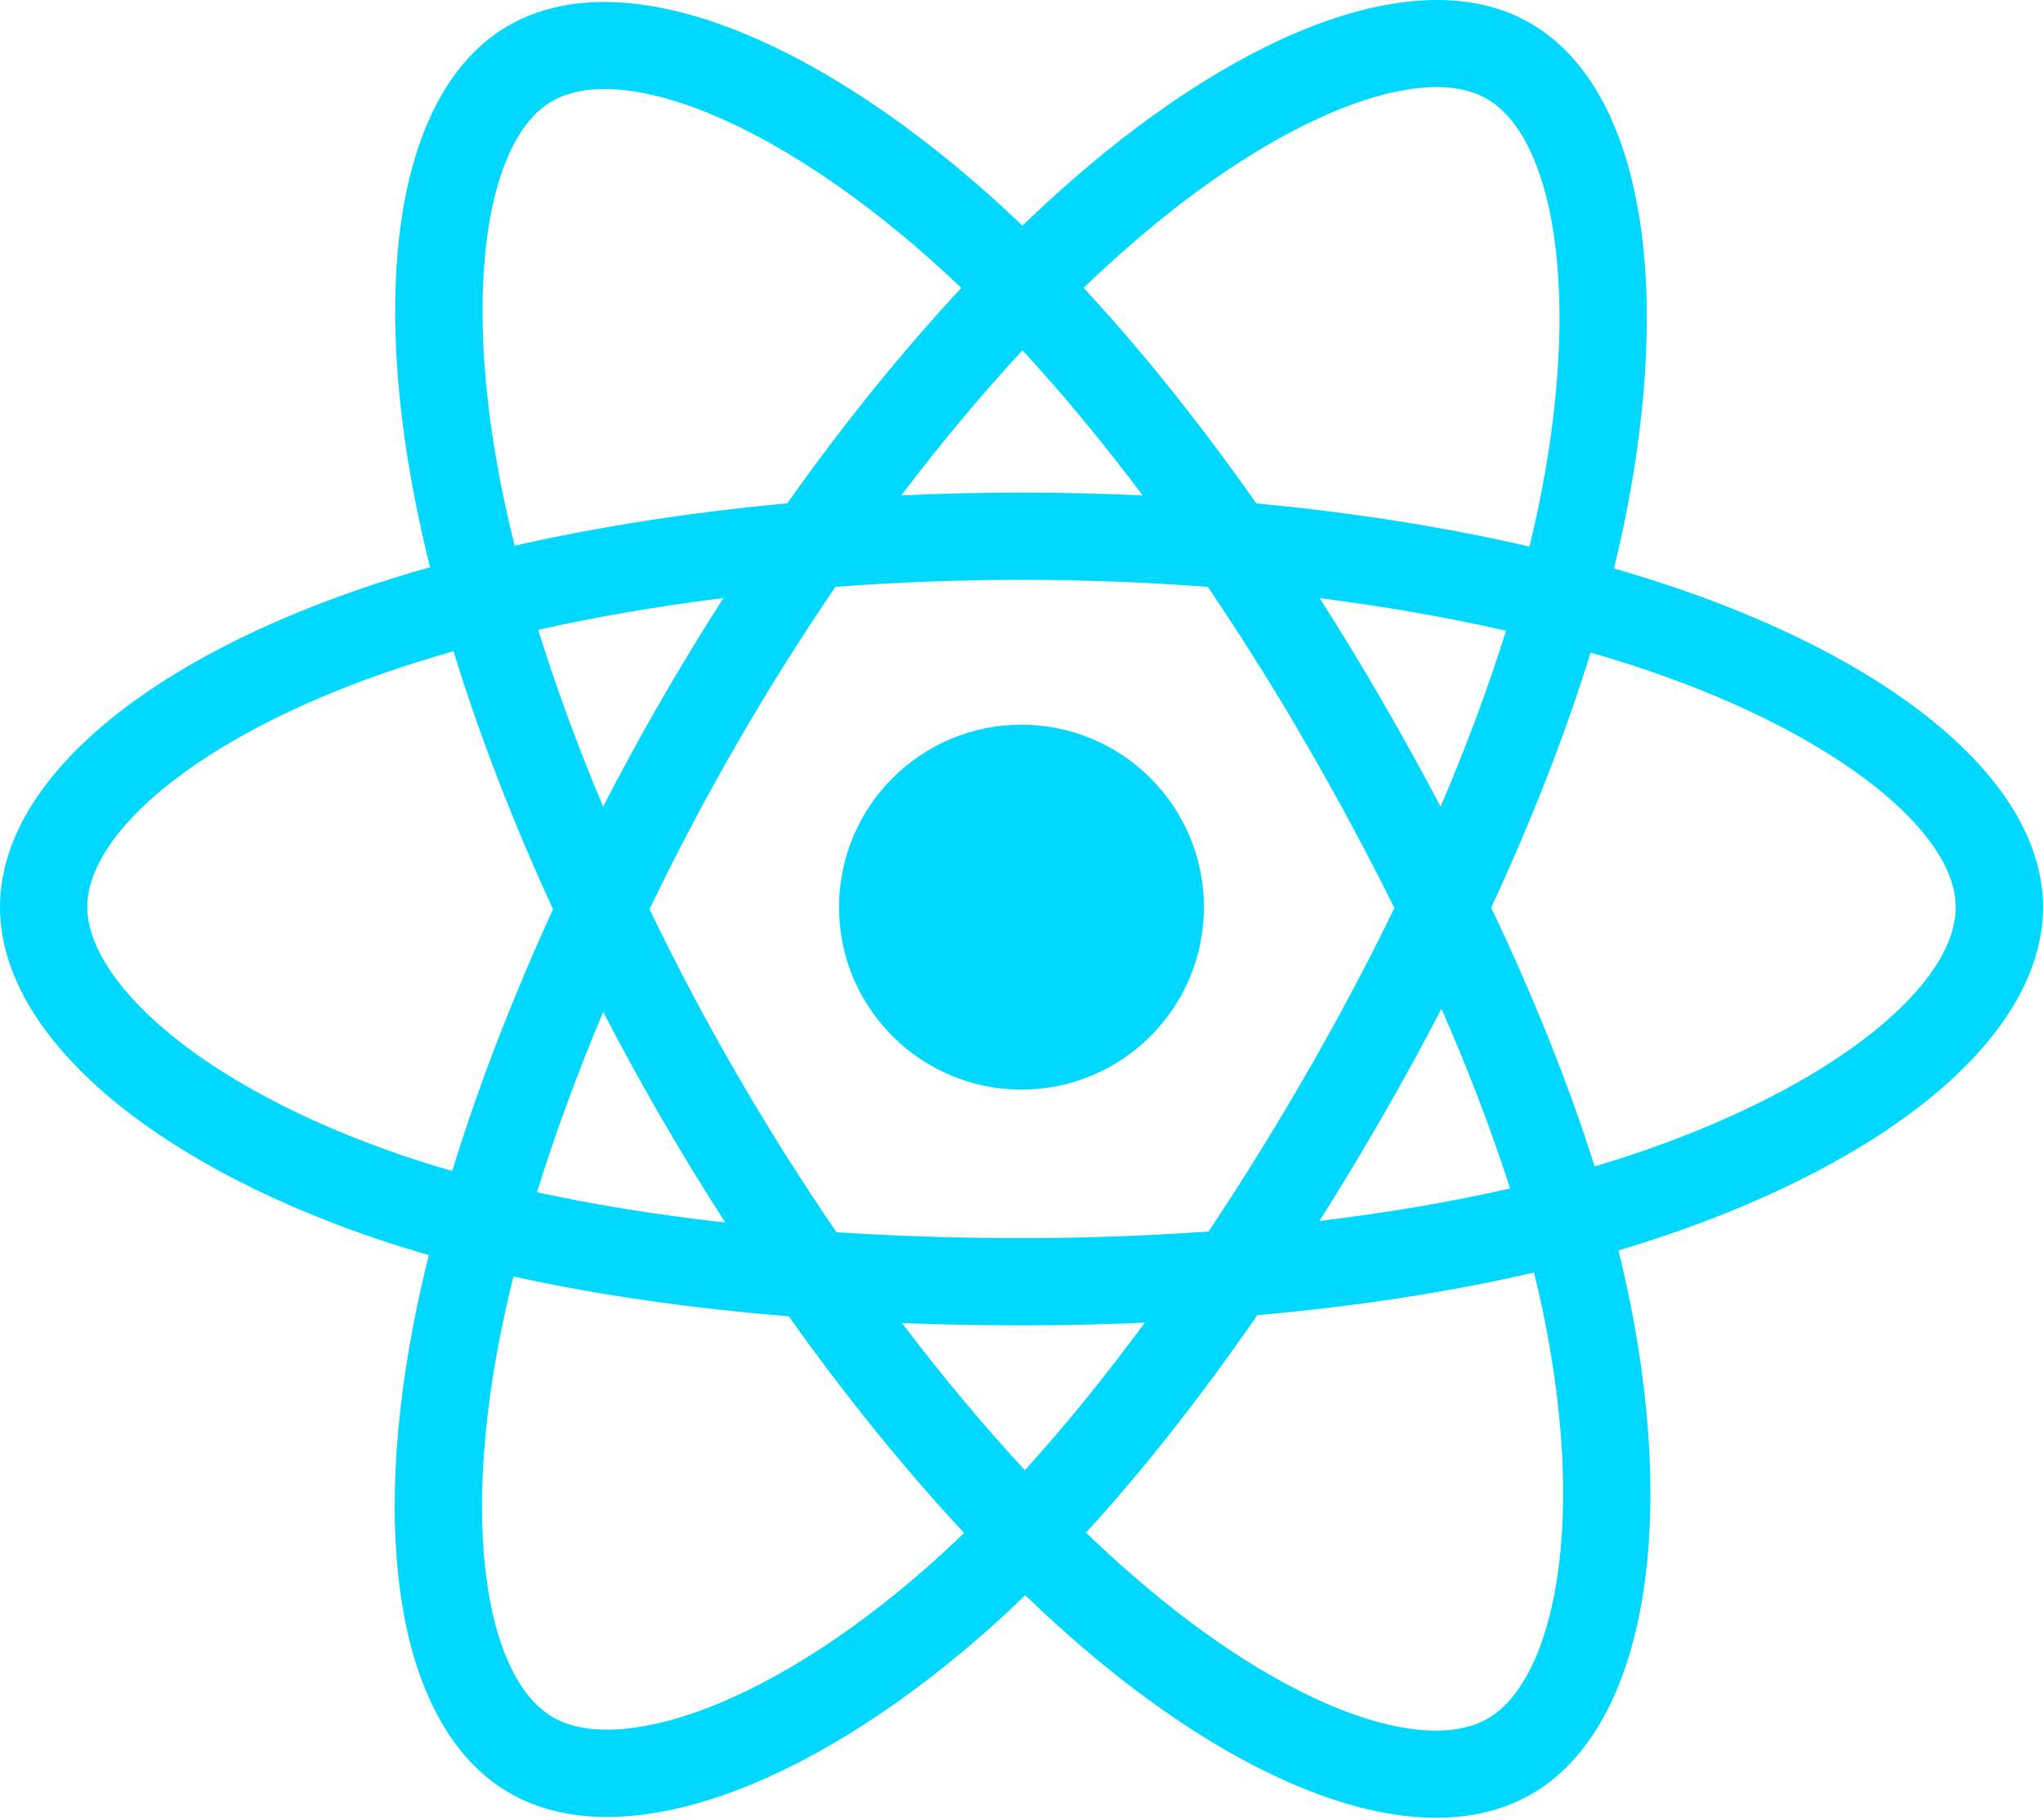
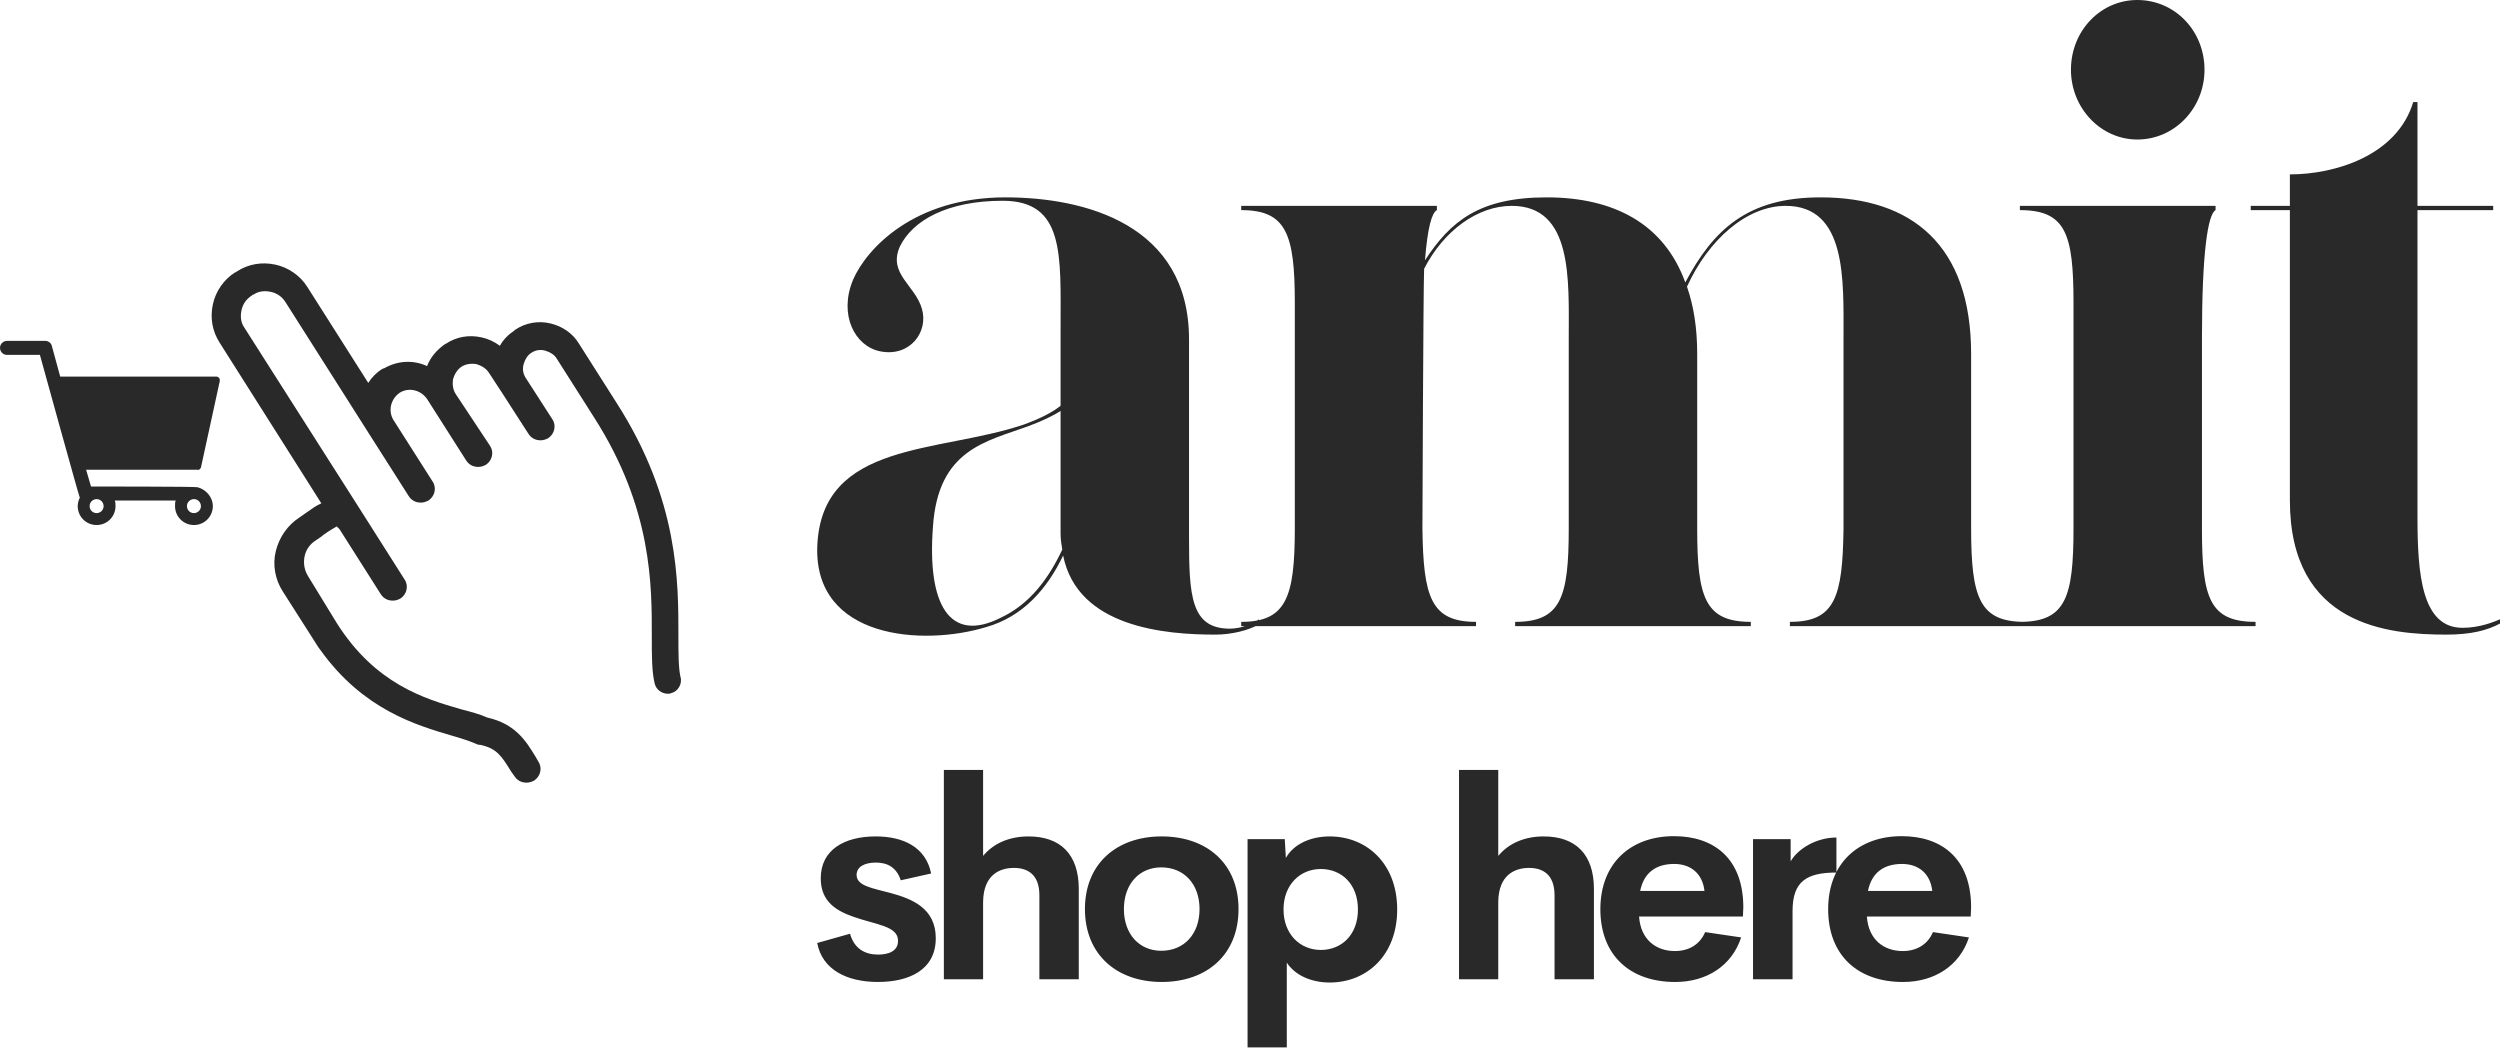
- <svg xmlns="http://www.w3.org/2000/svg" aria-hidden="true" role="img" class="iconify iconify--logos" width="35.93" height="32" preserveAspectRatio="xMidYMid meet" viewBox="0 0 256 228">
-   <path fill="#00D8FF" d="M210.483 73.824a171.49 171.49 0 0 0-8.24-2.597c.465-1.9.893-3.777 1.273-5.621c6.238-30.281 2.16-54.676-11.769-62.708c-13.355-7.7-35.196.329-57.254 19.526a171.23 171.23 0 0 0-6.375 5.848a155.866 155.866 0 0 0-4.241-3.917C100.759 3.829 77.587-4.822 63.673 3.233C50.33 10.957 46.379 33.89 51.995 62.588a170.974 170.974 0 0 0 1.892 8.48c-3.28.932-6.445 1.924-9.474 2.98C17.309 83.498 0 98.307 0 113.668c0 15.865 18.582 31.778 46.812 41.427a145.52 145.52 0 0 0 6.921 2.165a167.467 167.467 0 0 0-2.01 9.138c-5.354 28.2-1.173 50.591 12.134 58.266c13.744 7.926 36.812-.22 59.273-19.855a145.567 145.567 0 0 0 5.342-4.923a168.064 168.064 0 0 0 6.92 6.314c21.758 18.722 43.246 26.282 56.54 18.586c13.731-7.949 18.194-32.003 12.4-61.268a145.016 145.016 0 0 0-1.535-6.842c1.62-.48 3.21-.974 4.76-1.488c29.348-9.723 48.443-25.443 48.443-41.52c0-15.417-17.868-30.326-45.517-39.844Zm-6.365 70.984c-1.4.463-2.836.91-4.3 1.345c-3.24-10.257-7.612-21.163-12.963-32.432c5.106-11 9.31-21.767 12.459-31.957c2.619.758 5.16 1.557 7.61 2.4c23.69 8.156 38.14 20.213 38.14 29.504c0 9.896-15.606 22.743-40.946 31.14Zm-10.514 20.834c2.562 12.94 2.927 24.64 1.23 33.787c-1.524 8.219-4.59 13.698-8.382 15.893c-8.067 4.67-25.32-1.4-43.927-17.412a156.726 156.726 0 0 1-6.437-5.87c7.214-7.889 14.423-17.06 21.459-27.246c12.376-1.098 24.068-2.894 34.671-5.345a134.17 134.17 0 0 1 1.386 6.193ZM87.276 214.515c-7.882 2.783-14.16 2.863-17.955.675c-8.075-4.657-11.432-22.636-6.853-46.752a156.923 156.923 0 0 1 1.869-8.499c10.486 2.32 22.093 3.988 34.498 4.994c7.084 9.967 14.501 19.128 21.976 27.15a134.668 134.668 0 0 1-4.877 4.492c-9.933 8.682-19.886 14.842-28.658 17.94ZM50.35 144.747c-12.483-4.267-22.792-9.812-29.858-15.863c-6.35-5.437-9.555-10.836-9.555-15.216c0-9.322 13.897-21.212 37.076-29.293c2.813-.98 5.757-1.905 8.812-2.773c3.204 10.42 7.406 21.315 12.477 32.332c-5.137 11.18-9.399 22.249-12.634 32.792a134.718 134.718 0 0 1-6.318-1.979Zm12.378-84.26c-4.811-24.587-1.616-43.134 6.425-47.789c8.564-4.958 27.502 2.111 47.463 19.835a144.318 144.318 0 0 1 3.841 3.545c-7.438 7.987-14.787 17.08-21.808 26.988c-12.04 1.116-23.565 2.908-34.161 5.309a160.342 160.342 0 0 1-1.76-7.887Zm110.427 27.268a347.8 347.8 0 0 0-7.785-12.803c8.168 1.033 15.994 2.404 23.343 4.08c-2.206 7.072-4.956 14.465-8.193 22.045a381.151 381.151 0 0 0-7.365-13.322Zm-45.032-43.861c5.044 5.465 10.096 11.566 15.065 18.186a322.04 322.04 0 0 0-30.257-.006c4.974-6.559 10.069-12.652 15.192-18.18ZM82.802 87.83a323.167 323.167 0 0 0-7.227 13.238c-3.184-7.553-5.909-14.98-8.134-22.152c7.304-1.634 15.093-2.97 23.209-3.984a321.524 321.524 0 0 0-7.848 12.897Zm8.081 65.352c-8.385-.936-16.291-2.203-23.593-3.793c2.26-7.3 5.045-14.885 8.298-22.6a321.187 321.187 0 0 0 7.257 13.246c2.594 4.48 5.28 8.868 8.038 13.147Zm37.542 31.03c-5.184-5.592-10.354-11.779-15.403-18.433c4.902.192 9.899.29 14.978.29c5.218 0 10.376-.117 15.453-.343c-4.985 6.774-10.018 12.97-15.028 18.486Zm52.198-57.817c3.422 7.8 6.306 15.345 8.596 22.52c-7.422 1.694-15.436 3.058-23.88 4.071a382.417 382.417 0 0 0 7.859-13.026a347.403 347.403 0 0 0 7.425-13.565Zm-16.898 8.101a358.557 358.557 0 0 1-12.281 19.815a329.4 329.4 0 0 1-23.444.823c-7.967 0-15.716-.248-23.178-.732a310.202 310.202 0 0 1-12.513-19.846h.001a307.41 307.41 0 0 1-10.923-20.627a310.278 310.278 0 0 1 10.89-20.637l-.001.001a307.318 307.318 0 0 1 12.413-19.761c7.613-.576 15.42-.876 23.31-.876H128c7.926 0 15.743.303 23.354.883a329.357 329.357 0 0 1 12.335 19.695a358.489 358.489 0 0 1 11.036 20.54a329.472 329.472 0 0 1-11 20.722Zm22.56-122.124c8.572 4.944 11.906 24.881 6.52 51.026c-.344 1.668-.73 3.367-1.15 5.09c-10.622-2.452-22.155-4.275-34.23-5.408c-7.034-10.017-14.323-19.124-21.64-27.008a160.789 160.789 0 0 1 5.888-5.4c18.9-16.447 36.564-22.941 44.612-18.3ZM128 90.808c12.625 0 22.86 10.235 22.86 22.86s-10.235 22.86-22.86 22.86s-22.86-10.235-22.86-22.86s10.235-22.86 22.86-22.86Z" />
+ <svg xmlns="http://www.w3.org/2000/svg" width="370.167" height="155.085" viewBox="0 0 370.167 155.085" class="css-1j8o68f">
+   <defs id="SvgjsDefs1029" />
+   <g id="SvgjsG1030" featurekey="symbolFeature-0" transform="matrix(1.036627,0,0,1.036627,-1.451278,25.18089)" fill="#292929">
+     <path d="M30.1,42.5l2.7-12.4c0-0.1,0-0.3-0.1-0.4c-0.1-0.1-0.2-0.2-0.4-0.2H10l-1.2-4.4c-0.1-0.4-0.5-0.7-0.9-0.7H2.4  c-0.5,0-1,0.4-1,1c0,0.5,0.4,1,1,1h4.7c0,0,5.6,20.3,5.7,20.4c-0.2,0.4-0.3,0.8-0.3,1.2c0,1.5,1.2,2.7,2.7,2.7s2.7-1.2,2.7-2.7  c0-0.3,0-0.5-0.1-0.8h8.7c-0.1,0.2-0.1,0.5-0.1,0.8c0,1.5,1.2,2.7,2.7,2.7c1.5,0,2.7-1.2,2.7-2.7c0-1.3-1-2.4-2.2-2.7  c-0.1-0.1-15.2-0.1-15.2-0.1l-0.7-2.4h15.9C29.8,42.9,30,42.7,30.1,42.5z M29.1,47c0.6,0,1,0.5,1,1c0,0.6-0.5,1-1,1  c-0.6,0-1-0.5-1-1C28.1,47.4,28.6,47,29.1,47z M15.2,47c0.6,0,1,0.5,1,1c0,0.6-0.5,1-1,1c-0.6,0-1-0.5-1-1  C14.2,47.4,14.7,47,15.2,47z" />
+     <path d="M98.6,72.4c-0.3-1.3-0.3-3.4-0.3-5.8c0-7.7,0.1-19.4-8.8-33.3c0,0,0,0,0,0l-5.4-8.5c-0.9-1.5-2.4-2.5-4.1-2.9  c-1.7-0.4-3.5-0.1-5,0.9c0,0-0.1,0-0.1,0.1c-0.9,0.6-1.6,1.3-2.1,2.2c-0.8-0.6-1.7-1-2.6-1.2c-1.8-0.4-3.6-0.1-5.1,0.9  c-0.1,0-0.1,0.1-0.2,0.1c-1.1,0.8-2,1.8-2.5,3.1c-1.9-0.9-4.2-0.8-6.1,0.3c-0.1,0-0.2,0.1-0.3,0.1c-0.8,0.5-1.5,1.2-2,2l-8.7-13.7  c-1-1.6-2.7-2.8-4.6-3.2c-1.9-0.4-3.8-0.1-5.5,1c0,0,0,0-0.1,0.1c0,0-0.1,0-0.1,0c-1.6,1-2.8,2.7-3.2,4.6c-0.4,1.9-0.1,3.8,1,5.5  l14.5,22.9c-0.7,0.3-1.4,0.8-2.1,1.3c-0.3,0.2-0.7,0.5-1,0.7c0,0,0,0,0,0c-1.7,1.1-2.9,2.8-3.4,4.8s-0.1,4.1,1,5.8l5.1,8  c0.1,0.1,0.2,0.3,0.3,0.4c6.1,8.5,13.7,10.7,18.8,12.2c1.4,0.4,2.6,0.8,3.5,1.2c0.2,0.1,0.3,0.1,0.5,0.1c0,0,0,0,0,0  c2.4,0.5,3.1,1.7,4.4,3.8l0.5,0.7c0.4,0.6,1,0.9,1.7,0.9c0.4,0,0.7-0.1,1.1-0.3c0.9-0.6,1.2-1.8,0.6-2.7l-0.4-0.7  c-1.4-2.3-2.9-4.7-6.9-5.6c0,0,0,0,0,0c-1.1-0.5-2.3-0.8-3.8-1.2c-5.2-1.5-12.2-3.6-17.7-12.3l0,0L45.4,58c-0.5-0.8-0.7-1.8-0.5-2.8  c0.2-1,0.8-1.8,1.6-2.3c0,0,0,0,0,0c0.4-0.3,0.8-0.5,1.1-0.8c0.7-0.5,1.7-1.1,1.9-1.2c0,0,0.1,0.1,0.4,0.4l5.9,9.3  c0.4,0.6,1,0.9,1.7,0.9c0.4,0,0.7-0.1,1.1-0.3c0.9-0.6,1.2-1.8,0.6-2.7l-5.9-9.3c0,0,0,0,0,0c0,0,0,0,0,0l-17-26.7  c-0.5-0.7-0.6-1.6-0.4-2.5c0.2-0.9,0.7-1.6,1.5-2.1c0,0,0,0,0.1-0.1c0,0,0.1,0,0.1,0c0.7-0.5,1.6-0.6,2.5-0.4  c0.9,0.2,1.6,0.7,2.1,1.5l12,18.9l0,0l0,0l5.6,8.8c0.4,0.6,1,0.9,1.7,0.9c0.4,0,0.7-0.1,1.1-0.3c0.9-0.6,1.2-1.8,0.6-2.7l-5.6-8.8  c-0.8-1.3-0.4-3,0.9-3.9c0,0,0,0,0,0c1.3-0.8,3-0.4,3.9,0.9l5.6,8.8c0.4,0.6,1,0.9,1.7,0.9c0.4,0,0.7-0.1,1.1-0.3  c0.9-0.6,1.2-1.8,0.6-2.7L66.5,32c0,0,0,0,0,0c-0.4-0.6-0.5-1.4-0.4-2.1c0.2-0.7,0.6-1.4,1.2-1.8c0,0,0,0,0,0  c0.6-0.4,1.4-0.5,2.1-0.4c0.7,0.2,1.4,0.6,1.8,1.2l1.9,2.9c0,0,0,0,0,0c0,0,0,0,0,0l3.8,5.9c0.4,0.6,1,0.9,1.7,0.9  c0.4,0,0.7-0.1,1.1-0.3c0.9-0.6,1.2-1.8,0.6-2.7l-3.8-5.9l0,0c-0.4-0.6-0.5-1.3-0.3-2c0.2-0.7,0.6-1.3,1.1-1.6c0,0,0,0,0,0  c0.6-0.4,1.3-0.5,2-0.3c0.7,0.2,1.3,0.6,1.6,1.1l5.4,8.5c8.3,13,8.2,24,8.2,31.2c0,2.8,0,5,0.4,6.7c0.2,0.9,1,1.5,1.9,1.5  c0.2,0,0.3,0,0.5-0.1C98.2,74.5,98.9,73.4,98.6,72.4z" />
+   </g>
+   <g id="SvgjsG1031" featurekey="nameFeature-0" transform="matrix(3.149001,0,0,3.149001,117.1068,-33.25346)" fill="#292929">
+     <path d="M20.64 40.12 c0.6 0 1.16 -0.28 1.36 -0.44 l0 0.24 c-0.48 0.28 -1.28 0.48 -2.04 0.48 c-2.32 0 -6.48 -0.32 -7.16 -3.72 c-0.76 1.6 -1.92 2.88 -3.6 3.36 c-3 0.92 -8.12 0.56 -7.96 -3.8 c0.2 -4.96 5.72 -4.36 9.72 -5.72 c0.76 -0.28 1.32 -0.56 1.72 -0.88 l0 -3.68 c0 -3.4 0.2 -5.96 -2.72 -5.96 c-2.6 0 -4.24 0.92 -4.84 2.16 c-0.56 1.28 0.72 1.8 1.04 2.92 c0.32 1.08 -0.56 2.28 -1.96 2 c-1.2 -0.24 -1.96 -1.72 -1.28 -3.36 c0.64 -1.48 2.88 -3.88 7.16 -3.88 c3.76 0 8.64 1.28 8.64 6.68 l0 9.32 c0 2.72 0.08 4.28 1.92 4.28 z M9.88 39.6 c1.36 -0.64 2.24 -1.84 2.88 -3.2 c-0.04 -0.24 -0.08 -0.48 -0.08 -0.76 l0 -5.76 c-0.36 0.24 -0.88 0.48 -1.52 0.72 c-1.96 0.72 -4.24 1.08 -4.48 4.72 c-0.28 3.64 0.76 5.52 3.2 4.28 z M55.494 27.2 l0 8.2 c0 3.28 0.4 4.4 2.52 4.4 l0 0.2 l-11.04 0 l0 -0.2 c2.12 0 2.48 -1.16 2.52 -4.4 l0 -8.96 c0 -2.72 0.16 -6.2 -2.72 -6.2 c-1.84 0 -3.64 1.6 -4.64 3.8 c0.32 0.92 0.48 1.96 0.48 3.16 l0 8.2 c0 3.24 0.36 4.4 2.52 4.4 l0 0.2 l-11.08 0 l0 -0.2 c2.16 0 2.52 -1.16 2.52 -4.4 l0 -8.96 c0 -2.72 0.2 -6.2 -2.68 -6.2 c-1.6 0 -3.2 1.16 -4.12 2.96 c-0.04 0.84 -0.08 12.2 -0.08 12.2 c0.04 3.24 0.4 4.4 2.52 4.4 l0 0.2 l-11.04 0 l0 -0.2 c2.12 0 2.52 -1.16 2.52 -4.4 l0 -10.6 c0 -3.24 -0.4 -4.36 -2.52 -4.36 l0 -0.2 l9.2 0 l0 0.2 c-0.24 0.12 -0.44 0.84 -0.56 2.36 c1.2 -1.84 2.56 -2.96 5.72 -2.96 s5.52 1.24 6.52 4 c1.32 -2.48 2.92 -4 6.36 -4 c4.28 0 7.08 2.24 7.08 7.36 z M66.348 35.4 l0 0.04 c0 3.24 0.36 4.36 2.52 4.36 l0 0.2 l-11.08 0 l0 -0.2 c2.16 0 2.52 -1.16 2.52 -4.4 l0 -10.6 c0 -3.24 -0.36 -4.36 -2.52 -4.36 l0 -0.2 l9.2 0 l0 0.2 c-0.36 0.2 -0.64 1.96 -0.64 6 l0 8.96 z M63.308 17.12 c-1.72 0 -3.12 -1.48 -3.12 -3.28 c0 -1.84 1.4 -3.28 3.12 -3.28 c1.76 0 3.16 1.44 3.16 3.28 c0 1.8 -1.4 3.28 -3.16 3.28 z M78.602 40.08 c0.8 0 1.48 -0.28 1.76 -0.4 l0 0.2 c-0.6 0.32 -1.36 0.52 -2.52 0.52 c-2.72 0 -7.36 -0.4 -7.36 -6.32 l0 -13.64 l-1.84 0 l0 -0.2 l1.84 0 l0 -1.48 c2.12 0 5.04 -0.88 5.8 -3.4 l0.08 0 l0.12 0 l0 4.88 l3.56 0 l0 0.2 l-3.56 0 l0 14.44 c0 2.68 0.2 5.2 2.12 5.2 z" />
+   </g>
+   <g id="SvgjsG1032" featurekey="sloganFeature-0" transform="matrix(2.06636,0,0,2.06636,119.7085,103.6674)" fill="#292929">
+     <path d="M4.99 20.195 c-2.256 0 -4.004 -0.889 -4.365 -2.793 l2.353 -0.664 c0.303 1.074 1.065 1.494 2.012 1.494 c0.693 0 1.445 -0.215 1.426 -1.006 c-0.01 -1.045 -1.592 -1.133 -3.184 -1.699 c-1.201 -0.42 -2.353 -1.065 -2.353 -2.754 c0 -2.061 1.709 -3.008 3.936 -3.008 c1.953 0 3.584 0.742 3.975 2.656 l-2.178 0.488 c-0.303 -0.938 -0.967 -1.27 -1.787 -1.27 c-0.742 0 -1.377 0.264 -1.377 0.889 c0 0.791 1.162 0.947 2.422 1.289 c1.553 0.42 3.252 1.094 3.252 3.242 c0 2.305 -1.963 3.135 -4.131 3.135 z M15.774 9.766 c2.246 0 3.594 1.25 3.594 3.76 l0 6.475 l-2.822 0 l0 -6.016 c0 -1.475 -0.82 -1.963 -1.826 -1.963 c-1.045 0 -2.188 0.518 -2.207 2.441 l0 5.537 l-2.812 0 l0 -15 l2.812 0 l0 6.162 c0.713 -0.869 1.836 -1.397 3.262 -1.397 z M25.308 20.195 c-3.193 0 -5.498 -1.943 -5.498 -5.225 c0 -3.262 2.285 -5.205 5.498 -5.205 c3.232 0 5.508 1.943 5.508 5.205 c0 3.281 -2.285 5.225 -5.508 5.225 z M25.278 17.959 c1.631 0 2.744 -1.191 2.744 -2.988 s-1.113 -2.988 -2.744 -2.988 c-1.572 0 -2.676 1.191 -2.676 2.988 s1.103 2.988 2.676 2.988 z M37.351 9.766 c2.647 0 4.834 1.943 4.834 5.234 s-2.188 5.234 -4.834 5.234 c-1.309 0 -2.481 -0.508 -3.076 -1.426 l0 6.074 l-2.812 0 l0 -14.922 l2.666 0 l0.078 1.348 c0.557 -0.996 1.777 -1.543 3.144 -1.543 z M36.716 17.9 c1.475 0 2.656 -1.074 2.656 -2.9 s-1.182 -2.9 -2.656 -2.9 c-1.504 0 -2.676 1.143 -2.676 2.9 s1.172 2.9 2.676 2.9 z M52.688 9.766 c2.246 0 3.594 1.25 3.594 3.76 l0 6.475 l-2.822 0 l0 -6.016 c0 -1.475 -0.82 -1.963 -1.826 -1.963 c-1.045 0 -2.188 0.518 -2.207 2.441 l0 5.537 l-2.812 0 l0 -15 l2.812 0 l0 6.162 c0.713 -0.869 1.836 -1.397 3.262 -1.397 z M66.987 14.834 l-0.029 0.674 l-7.441 0 c0.117 1.67 1.23 2.471 2.568 2.471 c1.006 0 1.787 -0.469 2.168 -1.357 l2.578 0.381 c-0.664 2.031 -2.471 3.193 -4.727 3.193 c-3.242 0 -5.361 -1.914 -5.361 -5.215 s2.178 -5.234 5.273 -5.234 c2.842 0 4.961 1.572 4.971 5.088 z M62.036 11.738 c-1.279 0 -2.168 0.596 -2.441 1.934 l4.609 0 c-0.146 -1.279 -1.016 -1.934 -2.168 -1.934 z M70.378 11.553 c0.508 -0.889 1.826 -1.709 3.281 -1.709 l0 2.51 c-2.129 0 -3.144 0.625 -3.144 2.754 l0 4.893 l-2.832 0 l0 -10.039 l2.695 0 l0 1.592 z M83.31 14.834 l-0.029 0.674 l-7.441 0 c0.117 1.67 1.23 2.471 2.568 2.471 c1.006 0 1.787 -0.469 2.168 -1.357 l2.578 0.381 c-0.664 2.031 -2.471 3.193 -4.727 3.193 c-3.242 0 -5.361 -1.914 -5.361 -5.215 s2.178 -5.234 5.273 -5.234 c2.842 0 4.961 1.572 4.971 5.088 z M78.359 11.738 c-1.279 0 -2.168 0.596 -2.441 1.934 l4.609 0 c-0.146 -1.279 -1.016 -1.934 -2.168 -1.934 z" />
+   </g>
</svg>
